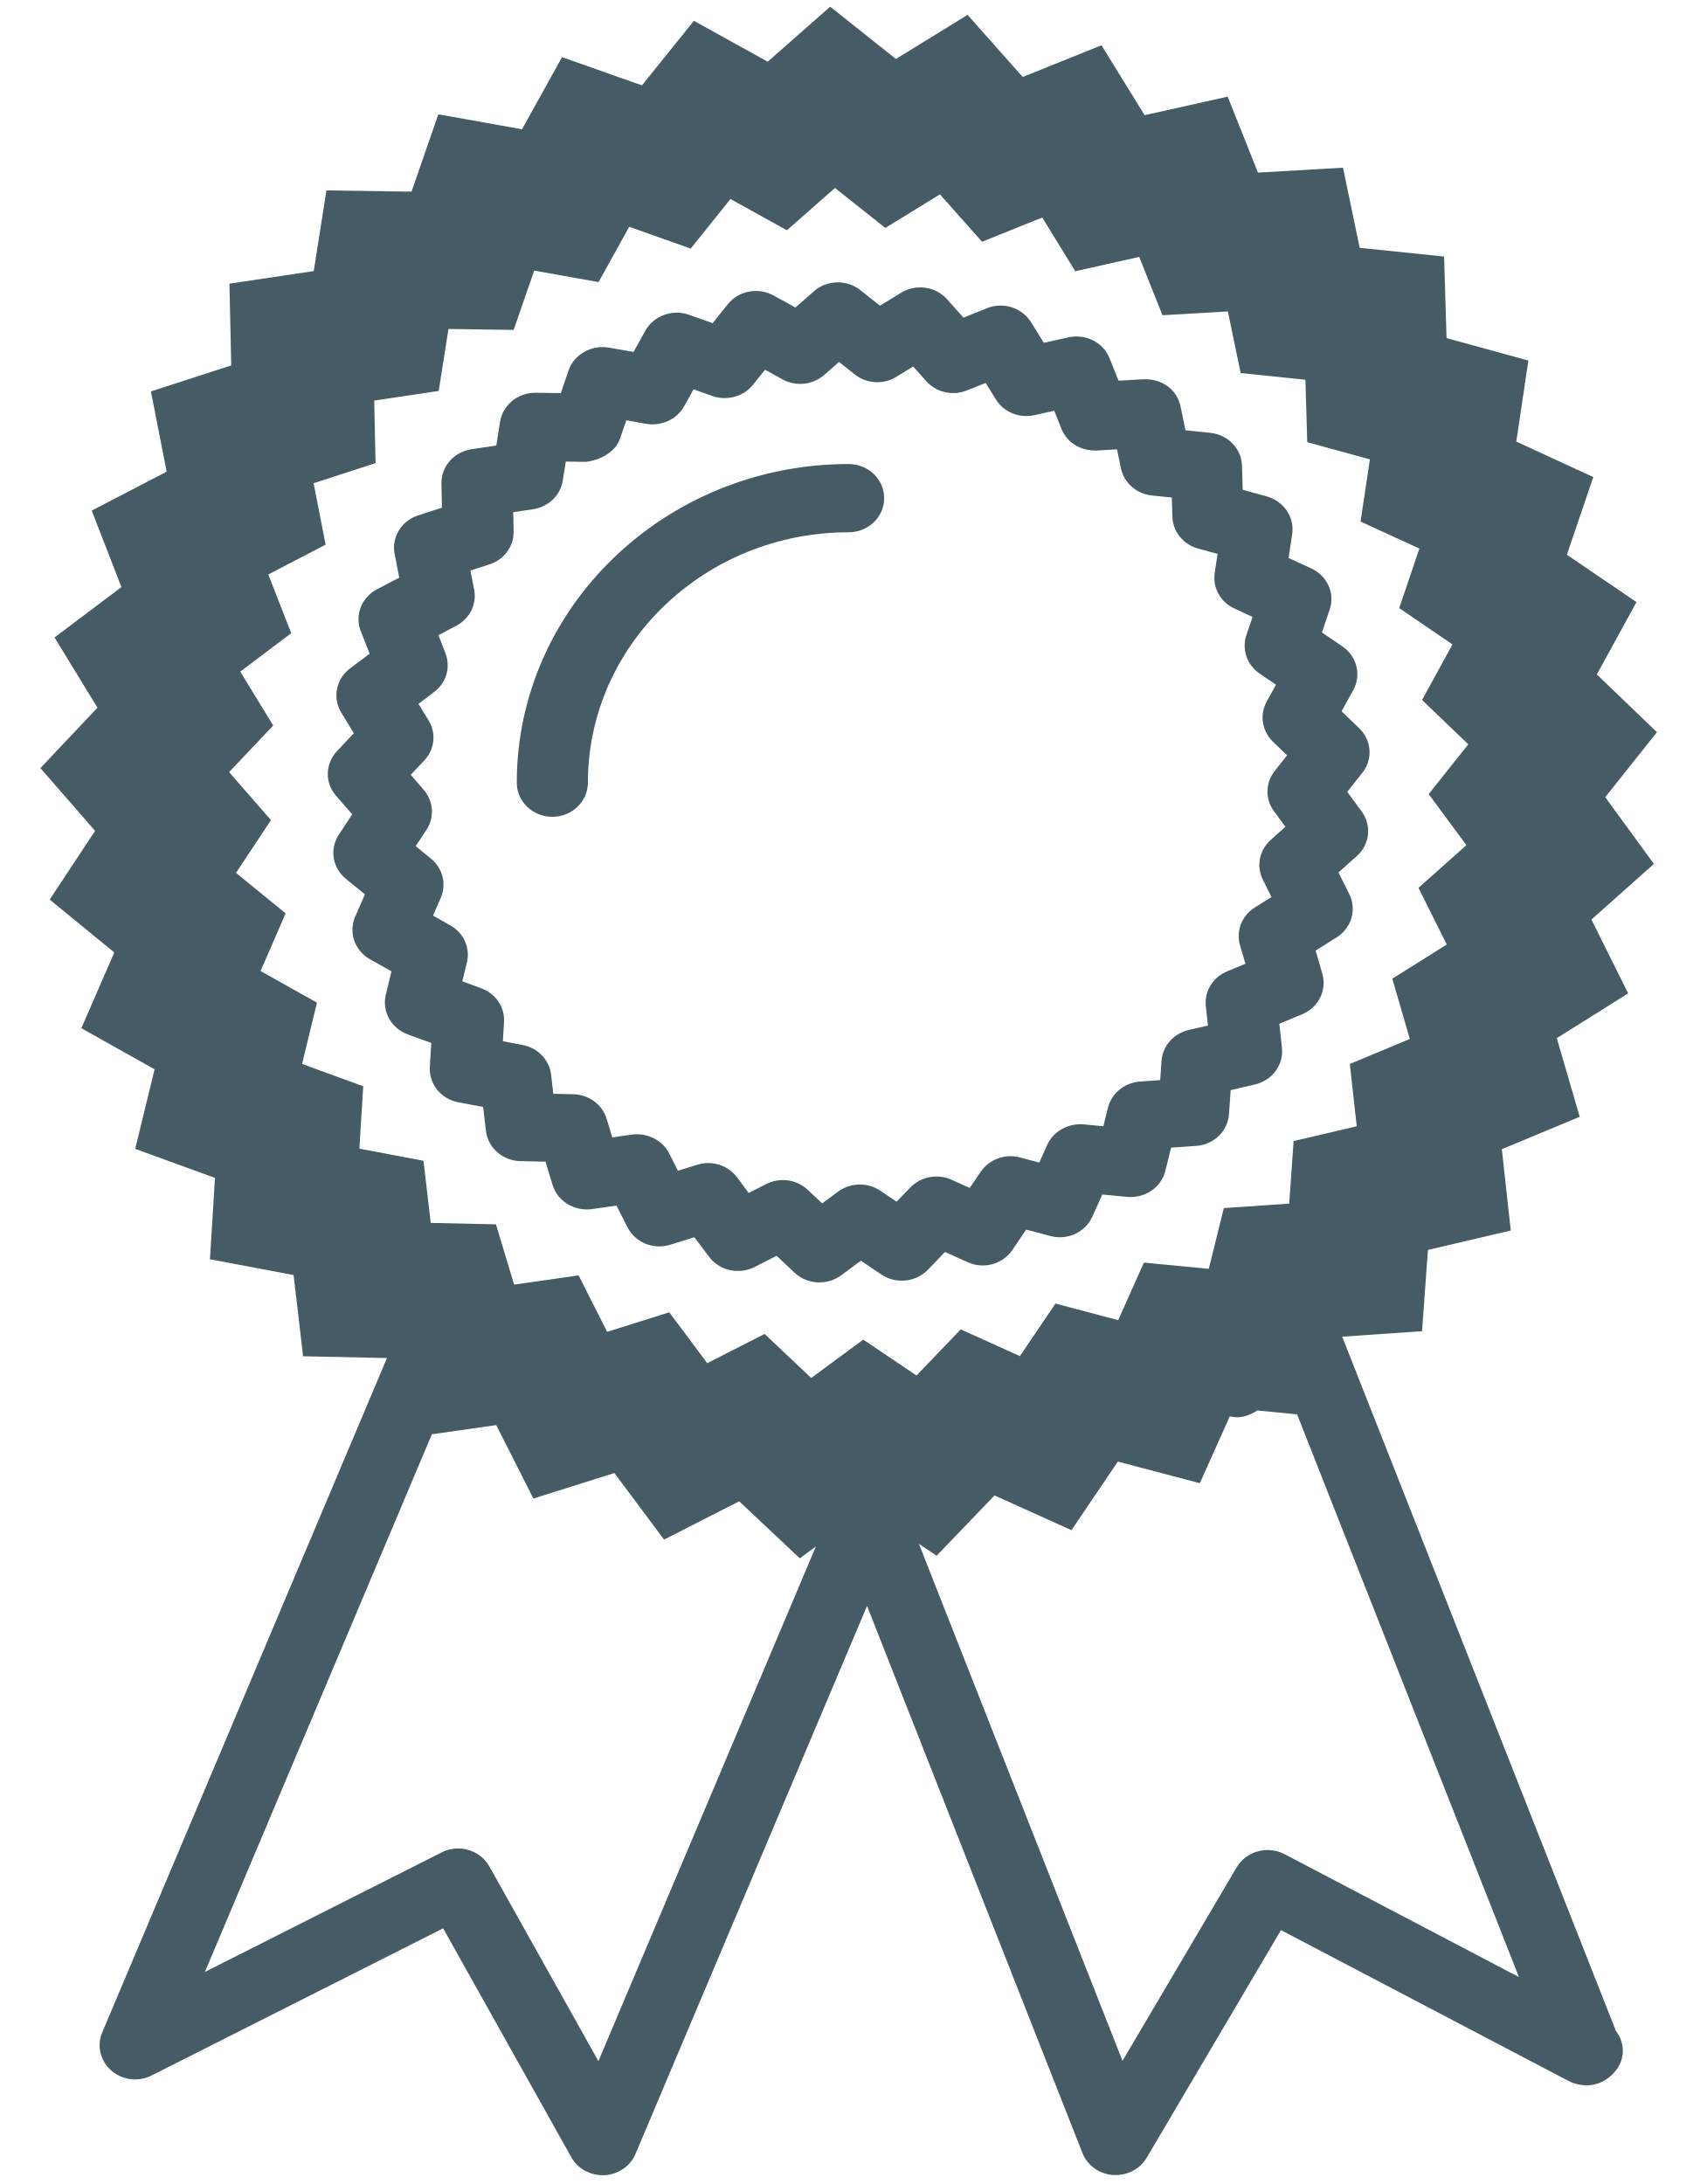
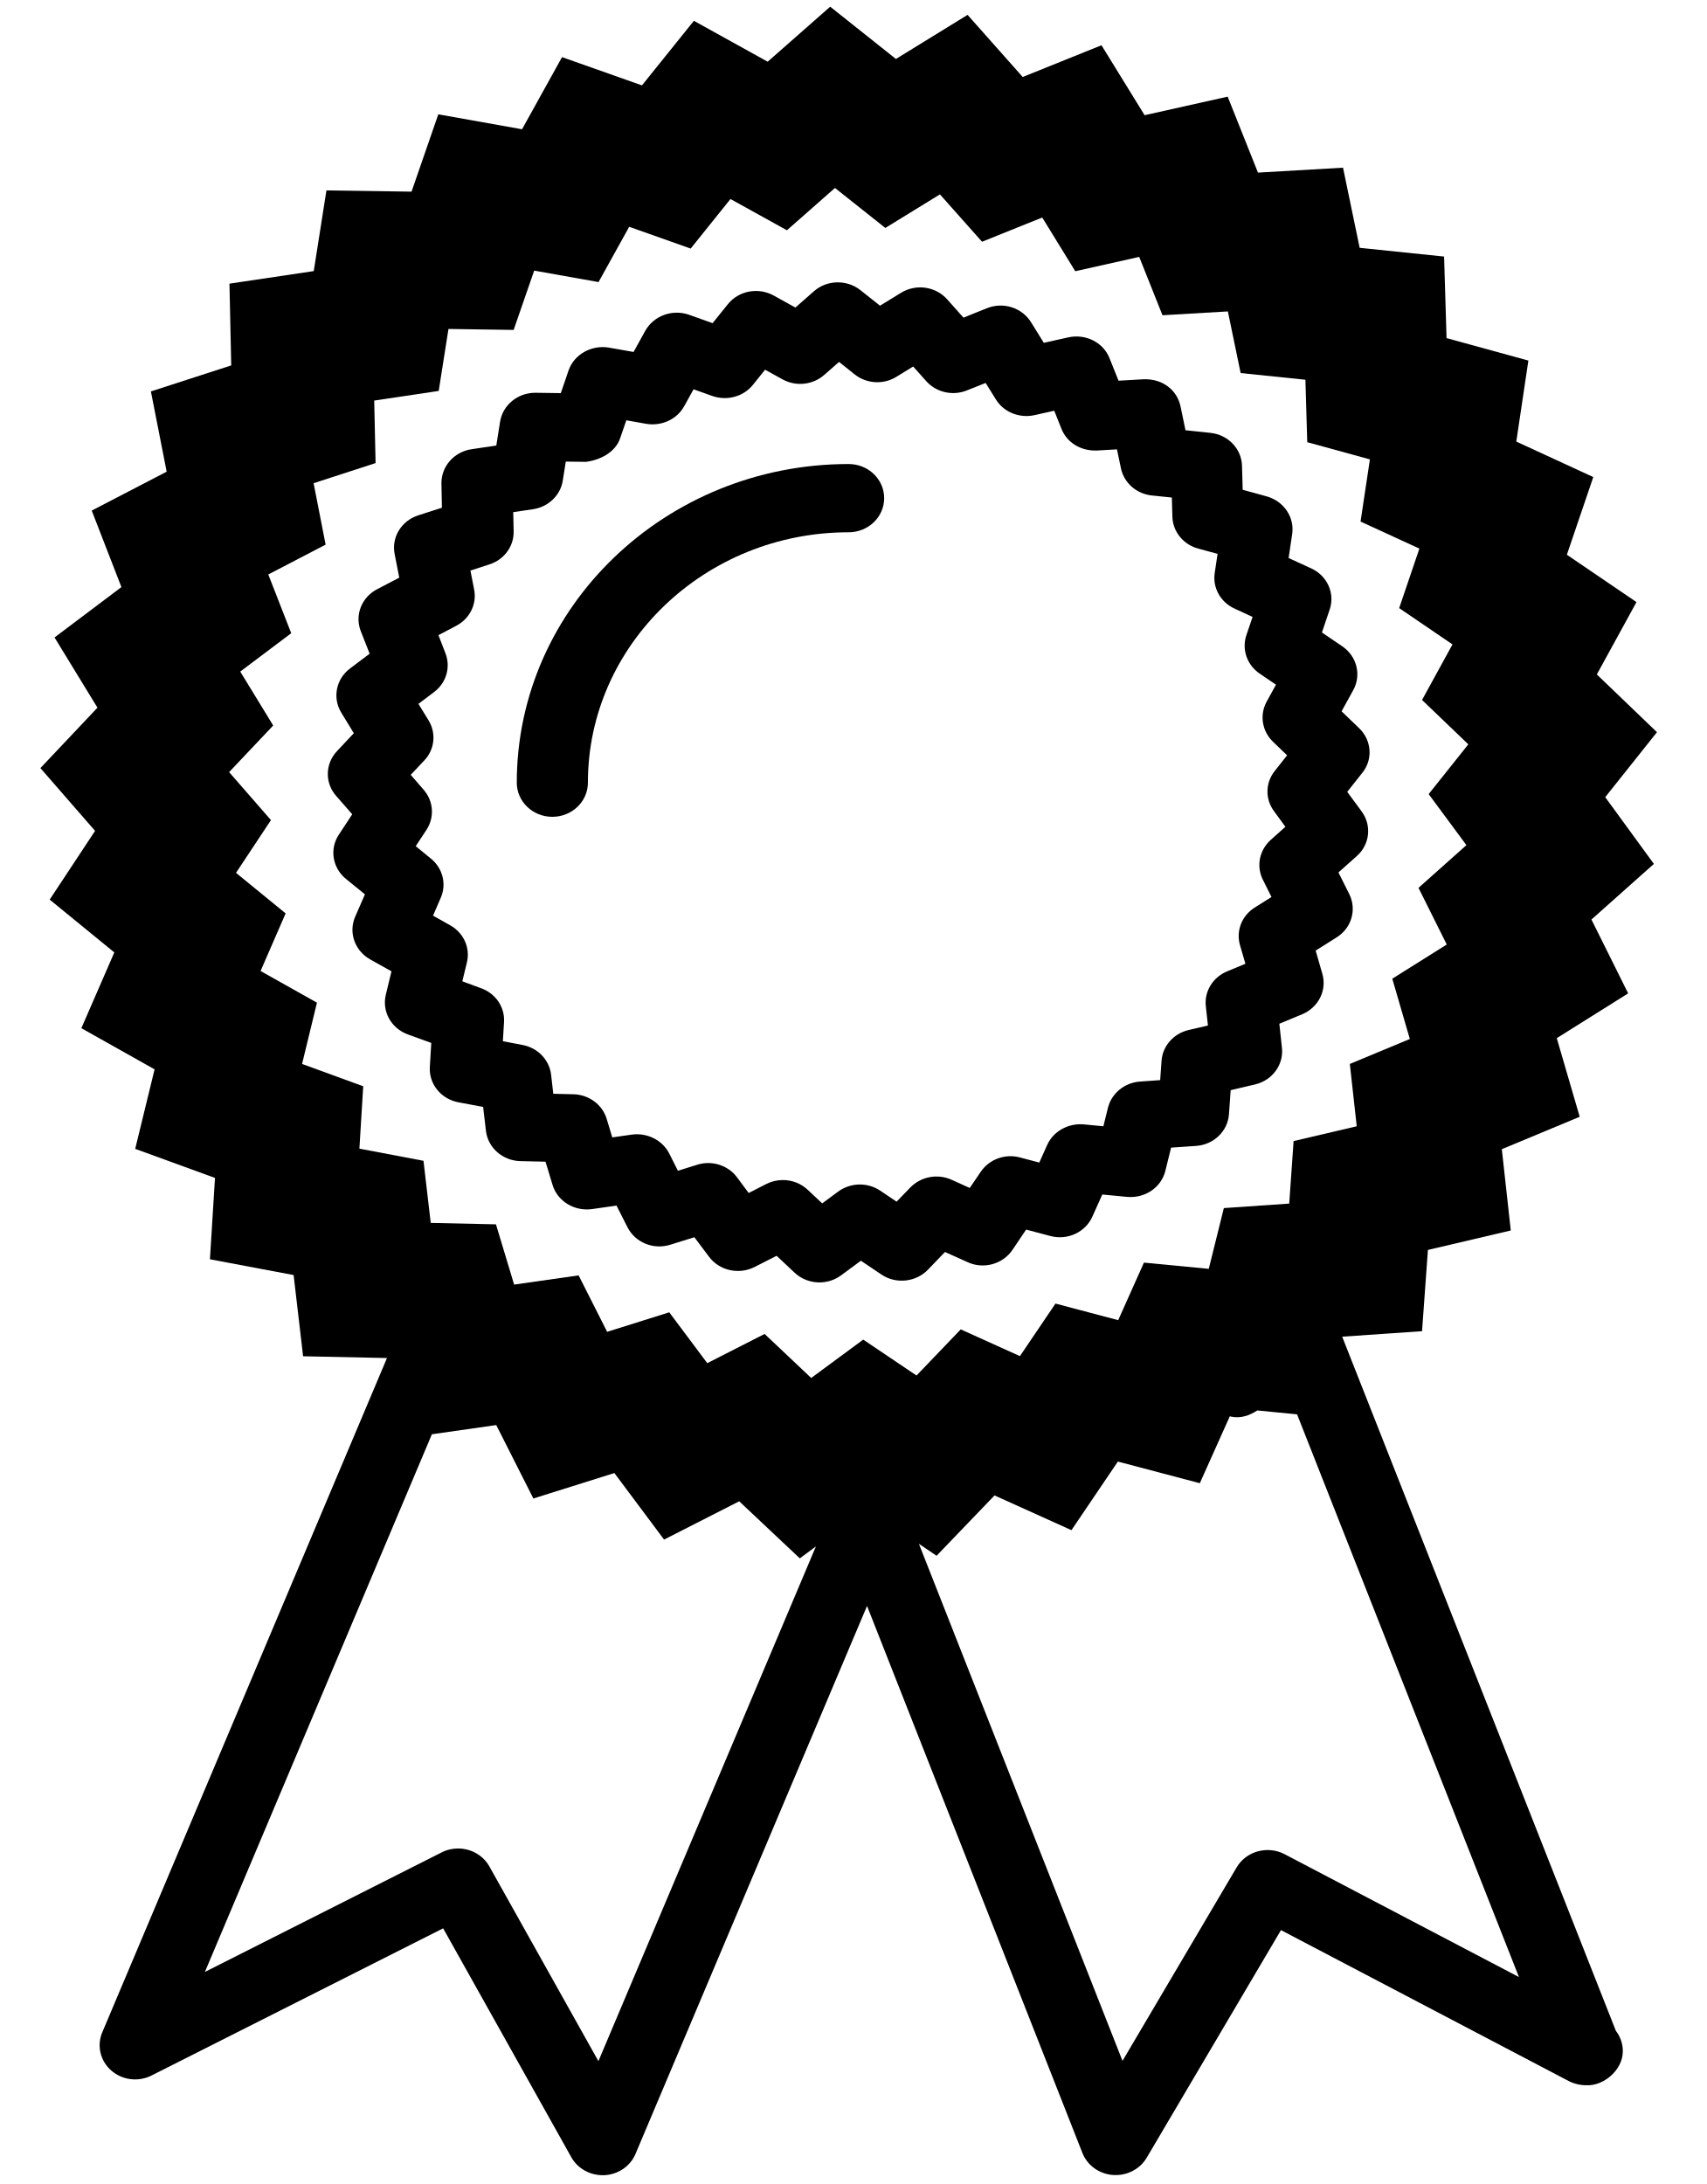
<svg xmlns="http://www.w3.org/2000/svg" width="25px" height="32px" viewBox="0 0 25 32" version="1.1">
  <defs />
  <g id="Page-1" stroke="none" stroke-width="1" fill="none" fill-rule="evenodd">
-     <g id="Desktop-HD-Copy-5" transform="translate(-987, -802)" fill="#455B65">
+     <g id="Desktop-HD-Copy-5" transform="translate(-987, -802)" fill="black">
      <g id="design" transform="translate(987, 802)">
        <path d="M23.52,11.68 L24.278,10.728 L23.397,9.882 L23.978,8.822 L22.958,8.128 L23.345,6.99 L22.217,6.47 L22.394,5.283 L21.195,4.954 L21.159,3.759 L19.922,3.631 L19.678,2.457 L18.432,2.529 L17.988,1.416 L16.771,1.688 L16.139,0.663 L14.985,1.128 L14.177,0.218 L13.127,0.864 L12.164,0.098 L11.248,0.904 L10.167,0.305 L9.406,1.251 L8.235,0.837 L7.649,1.894 L6.422,1.675 L6.03,2.808 L4.783,2.79 L4.597,3.972 L3.362,4.156 L3.388,5.354 L2.211,5.735 L2.442,6.911 L1.344,7.481 L1.779,8.602 L0.799,9.34 L1.428,10.369 L0.592,11.254 L1.393,12.174 L0.728,13.181 L1.675,13.955 L1.192,15.065 L2.265,15.668 L1.981,16.833 L3.15,17.259 L3.076,18.451 L4.302,18.682 L4.441,19.872 L5.67,19.898 L1.498,29.779 C1.416,29.973 1.469,30.197 1.631,30.338 C1.794,30.48 2.03,30.508 2.223,30.409 L6.493,28.254 L8.371,31.608 C8.461,31.77 8.639,31.871 8.829,31.871 L8.857,31.871 C9.058,31.86 9.236,31.739 9.311,31.56 L12.704,23.53 L15.86,31.546 C15.932,31.728 16.106,31.853 16.307,31.868 C16.321,31.869 16.334,31.869 16.348,31.869 C16.534,31.869 16.708,31.773 16.801,31.616 L18.769,28.28 L22.986,30.492 C23.069,30.535 23.164,30.554 23.247,30.553 C23.494,30.565 23.778,30.333 23.778,30.053 C23.778,29.942 23.74,29.839 23.676,29.756 L19.666,19.585 L20.836,19.505 L20.922,18.314 L22.136,18.029 L22.005,16.838 L23.146,16.363 L22.81,15.211 L23.856,14.555 L23.318,13.473 L24.233,12.658 L23.52,11.68 Z M8.768,30.2 L7.171,27.348 C7.077,27.18 6.897,27.084 6.711,27.084 C6.629,27.084 6.547,27.102 6.47,27.142 L3.002,28.893 L6.328,21.015 L7.271,20.88 L7.815,21.956 L9.002,21.583 L9.73,22.558 L10.831,21.997 L11.719,22.833 L11.955,22.658 L8.768,30.2 Z M22.256,28.968 L18.823,27.168 C18.573,27.037 18.26,27.123 18.12,27.36 L16.447,30.196 L13.464,22.62 L13.723,22.795 L14.572,21.911 L15.699,22.42 L16.379,21.415 L17.58,21.732 L18.019,20.752 L18.041,20.757 C18.179,20.786 18.308,20.74 18.422,20.666 L19.005,20.723 L22.256,28.968 Z M21.486,12.383 L20.784,13.009 L21.198,13.839 L20.4,14.34 L20.657,15.223 L19.778,15.589 L19.879,16.502 L18.954,16.719 L18.89,17.635 L17.932,17.701 L17.711,18.591 L16.761,18.5 L16.384,19.343 L15.465,19.1 L14.944,19.87 L14.077,19.478 L13.429,20.154 L12.648,19.628 L11.886,20.19 L11.203,19.545 L10.363,19.973 L9.806,19.228 L8.896,19.514 L8.478,18.687 L7.533,18.822 L7.267,17.939 L6.311,17.918 L6.205,17.008 L5.266,16.83 L5.322,15.916 L4.426,15.589 L4.644,14.691 L3.818,14.227 L4.185,13.383 L3.458,12.789 L3.97,12.016 L3.357,11.313 L4.003,10.63 L3.52,9.84 L4.267,9.278 L3.931,8.417 L4.771,7.98 L4.595,7.08 L5.503,6.785 L5.483,5.869 L6.428,5.728 L6.571,4.82 L7.526,4.834 L7.827,3.965 L8.77,4.133 L9.219,3.323 L10.12,3.642 L10.703,2.916 L11.53,3.374 L12.234,2.754 L12.972,3.34 L13.772,2.848 L14.389,3.542 L15.271,3.187 L15.755,3.974 L16.692,3.764 L17.033,4.619 L17.991,4.563 L18.178,5.466 L19.127,5.564 L19.154,6.479 L20.072,6.731 L19.935,7.642 L20.797,8.038 L20.501,8.91 L21.282,9.442 L20.836,10.256 L21.514,10.906 L20.933,11.635 L21.486,12.383 Z" id="Shape" />
        <path d="M19.915,10.67 L19.657,10.422 L19.828,10.112 C19.95,9.89 19.881,9.616 19.669,9.471 L19.369,9.267 L19.482,8.933 C19.564,8.695 19.448,8.436 19.212,8.328 L18.881,8.176 L18.933,7.825 C18.97,7.578 18.81,7.343 18.56,7.273 L18.208,7.176 L18.198,6.824 C18.191,6.574 17.992,6.368 17.732,6.342 L17.37,6.304 L17.298,5.958 C17.248,5.714 17.034,5.547 16.755,5.557 L16.389,5.578 L16.258,5.251 C16.167,5.017 15.908,4.887 15.653,4.943 L15.294,5.023 L15.108,4.723 C14.975,4.507 14.698,4.419 14.458,4.517 L14.117,4.654 L13.879,4.387 C13.71,4.196 13.422,4.155 13.202,4.29 L12.894,4.479 L12.608,4.252 C12.408,4.093 12.115,4.099 11.924,4.269 L11.654,4.506 L11.336,4.33 C11.109,4.205 10.822,4.26 10.664,4.458 L10.441,4.735 L10.096,4.612 C9.852,4.526 9.579,4.626 9.455,4.846 L9.283,5.157 L8.921,5.093 C8.666,5.051 8.414,5.191 8.331,5.427 L8.217,5.76 L7.849,5.755 L7.842,5.755 C7.584,5.755 7.366,5.936 7.327,6.18 L7.272,6.528 L6.908,6.582 C6.651,6.621 6.463,6.836 6.468,7.087 L6.475,7.439 L6.128,7.551 C5.882,7.63 5.734,7.871 5.782,8.116 L5.85,8.464 L5.526,8.633 C5.297,8.752 5.195,9.014 5.286,9.247 L5.416,9.578 L5.128,9.795 C4.923,9.949 4.869,10.226 5,10.441 L5.184,10.743 L4.939,11.004 C4.764,11.189 4.757,11.469 4.924,11.66 L5.161,11.931 L4.965,12.229 C4.826,12.439 4.87,12.715 5.068,12.877 L5.347,13.104 L5.204,13.432 C5.104,13.662 5.197,13.929 5.422,14.056 L5.736,14.232 L5.653,14.575 C5.594,14.819 5.731,15.067 5.975,15.156 L6.319,15.281 L6.298,15.631 C6.282,15.881 6.461,16.104 6.718,16.151 L7.079,16.219 L7.12,16.569 C7.149,16.818 7.366,17.007 7.626,17.013 L7.993,17.021 L8.096,17.361 C8.168,17.601 8.418,17.751 8.672,17.716 L9.033,17.664 L9.193,17.98 C9.307,18.206 9.576,18.316 9.823,18.237 L10.174,18.128 L10.389,18.414 C10.54,18.617 10.826,18.681 11.056,18.564 L11.379,18.4 L11.642,18.647 C11.743,18.742 11.874,18.79 12.006,18.79 C12.118,18.79 12.229,18.756 12.324,18.686 L12.614,18.472 L12.914,18.674 C13.126,18.818 13.419,18.787 13.596,18.604 L13.846,18.344 L14.177,18.493 C14.412,18.602 14.694,18.522 14.835,18.313 L15.035,18.016 L15.39,18.11 C15.641,18.177 15.904,18.055 16.006,17.825 L16.151,17.502 L16.517,17.537 C16.778,17.559 17.015,17.399 17.075,17.155 L17.159,16.815 L17.525,16.79 C17.784,16.772 17.99,16.574 18.007,16.325 L18.032,15.973 L18.39,15.889 C18.643,15.829 18.811,15.599 18.783,15.351 L18.745,15 L19.08,14.861 C19.319,14.761 19.445,14.508 19.375,14.267 L19.277,13.928 L19.584,13.735 C19.803,13.598 19.882,13.327 19.77,13.101 L19.611,12.783 L19.88,12.543 C20.072,12.373 20.101,12.093 19.951,11.889 L19.74,11.602 L19.962,11.322 C20.118,11.128 20.099,10.847 19.915,10.67 Z M18.666,11.884 L18.834,12.114 L18.619,12.306 C18.452,12.456 18.405,12.691 18.503,12.888 L18.63,13.143 L18.385,13.297 C18.195,13.416 18.107,13.64 18.169,13.85 L18.248,14.121 L17.978,14.233 C17.769,14.321 17.643,14.528 17.668,14.745 L17.699,15.026 L17.415,15.092 C17.195,15.144 17.034,15.326 17.019,15.544 L16.999,15.826 L16.704,15.847 C16.477,15.863 16.288,16.018 16.234,16.23 L16.167,16.502 L15.874,16.474 C15.649,16.457 15.434,16.575 15.344,16.775 L15.228,17.034 L14.945,16.959 C14.726,16.9 14.494,16.986 14.37,17.169 L14.209,17.406 L13.943,17.286 C13.738,17.193 13.494,17.239 13.338,17.399 L13.137,17.607 L12.898,17.446 C12.711,17.32 12.463,17.326 12.281,17.459 L12.047,17.632 L11.835,17.433 C11.735,17.339 11.604,17.29 11.471,17.29 C11.387,17.29 11.304,17.309 11.227,17.348 L10.97,17.48 L10.799,17.25 C10.668,17.074 10.431,16.997 10.215,17.066 L9.933,17.154 L9.805,16.9 C9.705,16.704 9.481,16.594 9.26,16.624 L8.971,16.665 L8.889,16.393 C8.825,16.183 8.627,16.038 8.4,16.033 L8.107,16.026 L8.075,15.747 C8.05,15.53 7.88,15.353 7.657,15.311 L7.368,15.256 L7.385,14.977 C7.399,14.758 7.264,14.557 7.05,14.48 L6.774,14.378 L6.841,14.103 C6.893,13.889 6.794,13.668 6.597,13.558 L6.345,13.416 L6.458,13.154 C6.546,12.954 6.487,12.722 6.315,12.581 L6.091,12.398 L6.248,12.16 C6.369,11.976 6.353,11.738 6.207,11.571 L6.018,11.353 L6.216,11.143 C6.369,10.982 6.395,10.743 6.279,10.554 L6.131,10.313 L6.36,10.14 C6.539,10.006 6.606,9.776 6.527,9.572 L6.424,9.306 L6.683,9.17 C6.882,9.066 6.99,8.852 6.947,8.638 L6.893,8.36 L7.172,8.269 C7.388,8.2 7.531,8.003 7.526,7.786 L7.52,7.504 L7.811,7.461 C8.035,7.427 8.213,7.257 8.246,7.041 L8.29,6.763 L8.583,6.767 C8.786,6.743 9.014,6.631 9.085,6.425 L9.177,6.158 L9.469,6.21 C9.692,6.247 9.917,6.146 10.024,5.953 L10.162,5.704 L10.44,5.803 C10.653,5.876 10.893,5.812 11.032,5.639 L11.21,5.417 L11.465,5.558 C11.661,5.667 11.909,5.641 12.077,5.493 L12.294,5.303 L12.522,5.485 C12.697,5.624 12.944,5.639 13.134,5.521 L13.38,5.37 L13.57,5.583 C13.717,5.749 13.959,5.805 14.168,5.72 L14.442,5.611 L14.591,5.851 C14.706,6.039 14.935,6.131 15.157,6.083 L15.447,6.018 L15.552,6.282 C15.633,6.485 15.833,6.609 16.071,6.601 L16.366,6.584 L16.424,6.861 C16.469,7.076 16.653,7.237 16.879,7.26 L17.17,7.29 L17.178,7.571 C17.184,7.789 17.337,7.978 17.556,8.038 L17.84,8.115 L17.798,8.396 C17.766,8.612 17.883,8.824 18.089,8.917 L18.353,9.039 L18.262,9.307 C18.192,9.515 18.271,9.743 18.456,9.869 L18.696,10.032 L18.559,10.281 C18.453,10.474 18.491,10.713 18.652,10.868 L18.859,11.067 L18.681,11.292 C18.54,11.465 18.534,11.706 18.666,11.884 Z" id="Shape" />
        <path d="M12.434,6.799 C9.753,6.799 7.572,8.894 7.572,11.468 C7.572,11.744 7.805,11.968 8.093,11.968 C8.38,11.968 8.614,11.744 8.614,11.468 C8.614,9.445 10.328,7.799 12.434,7.799 C12.722,7.799 12.955,7.575 12.955,7.299 C12.955,7.023 12.723,6.799 12.434,6.799 Z" id="Shape" />
      </g>
    </g>
  </g>
</svg>
